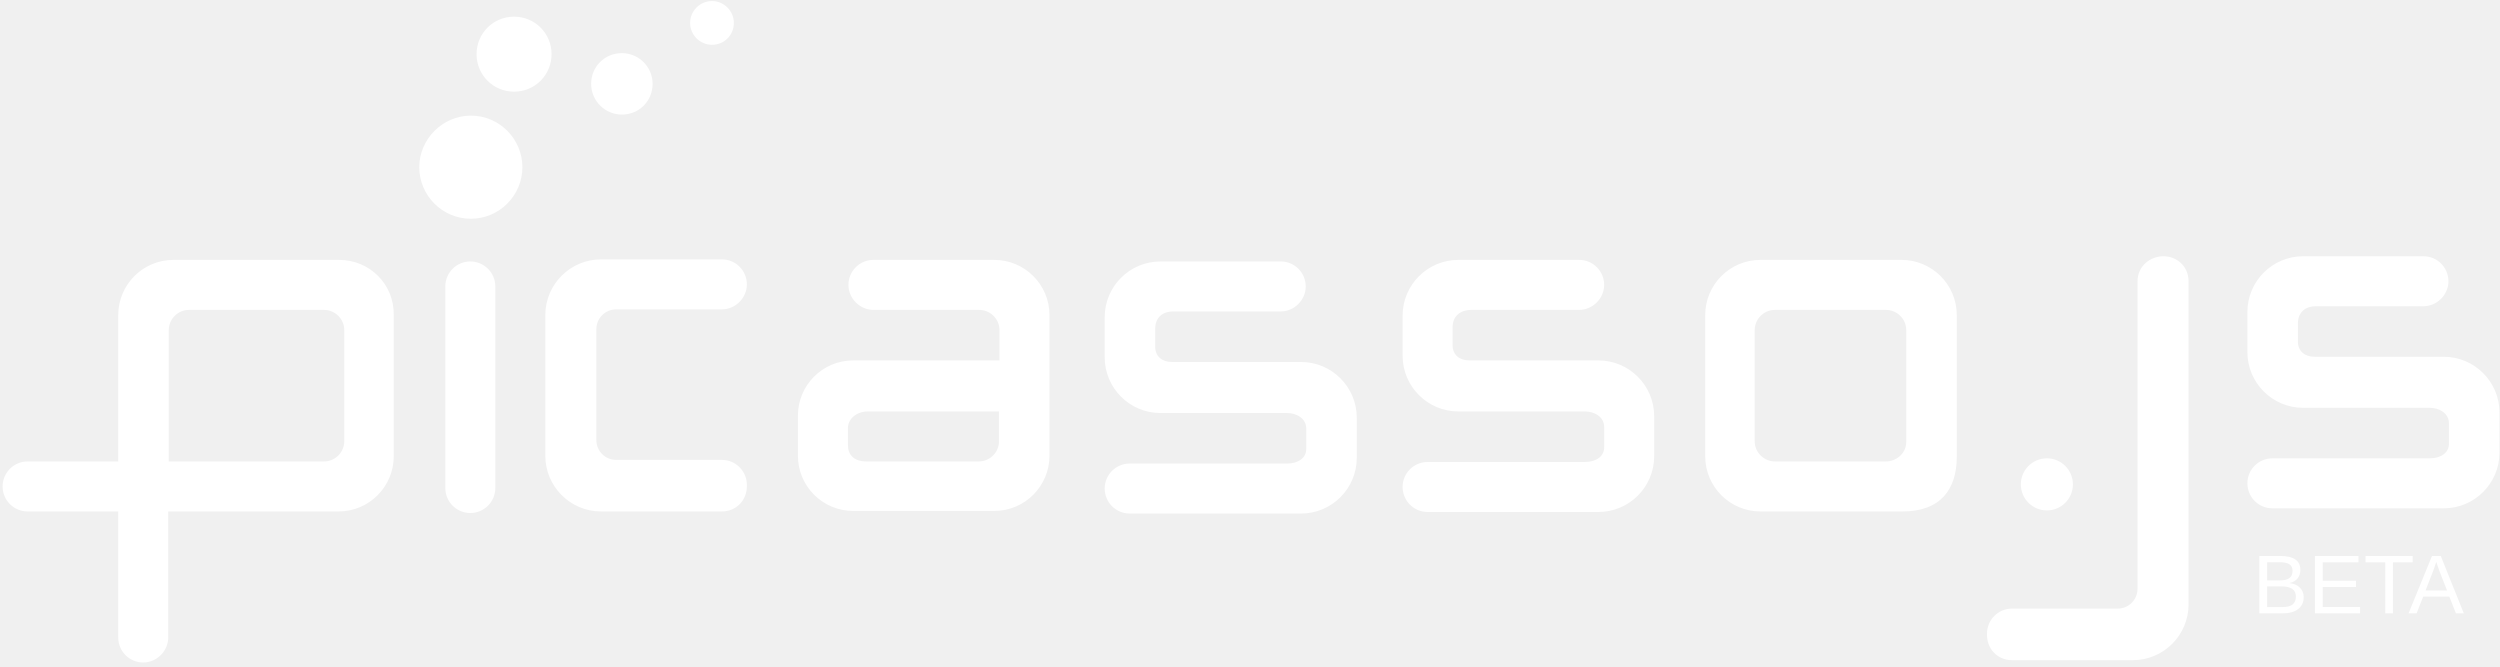
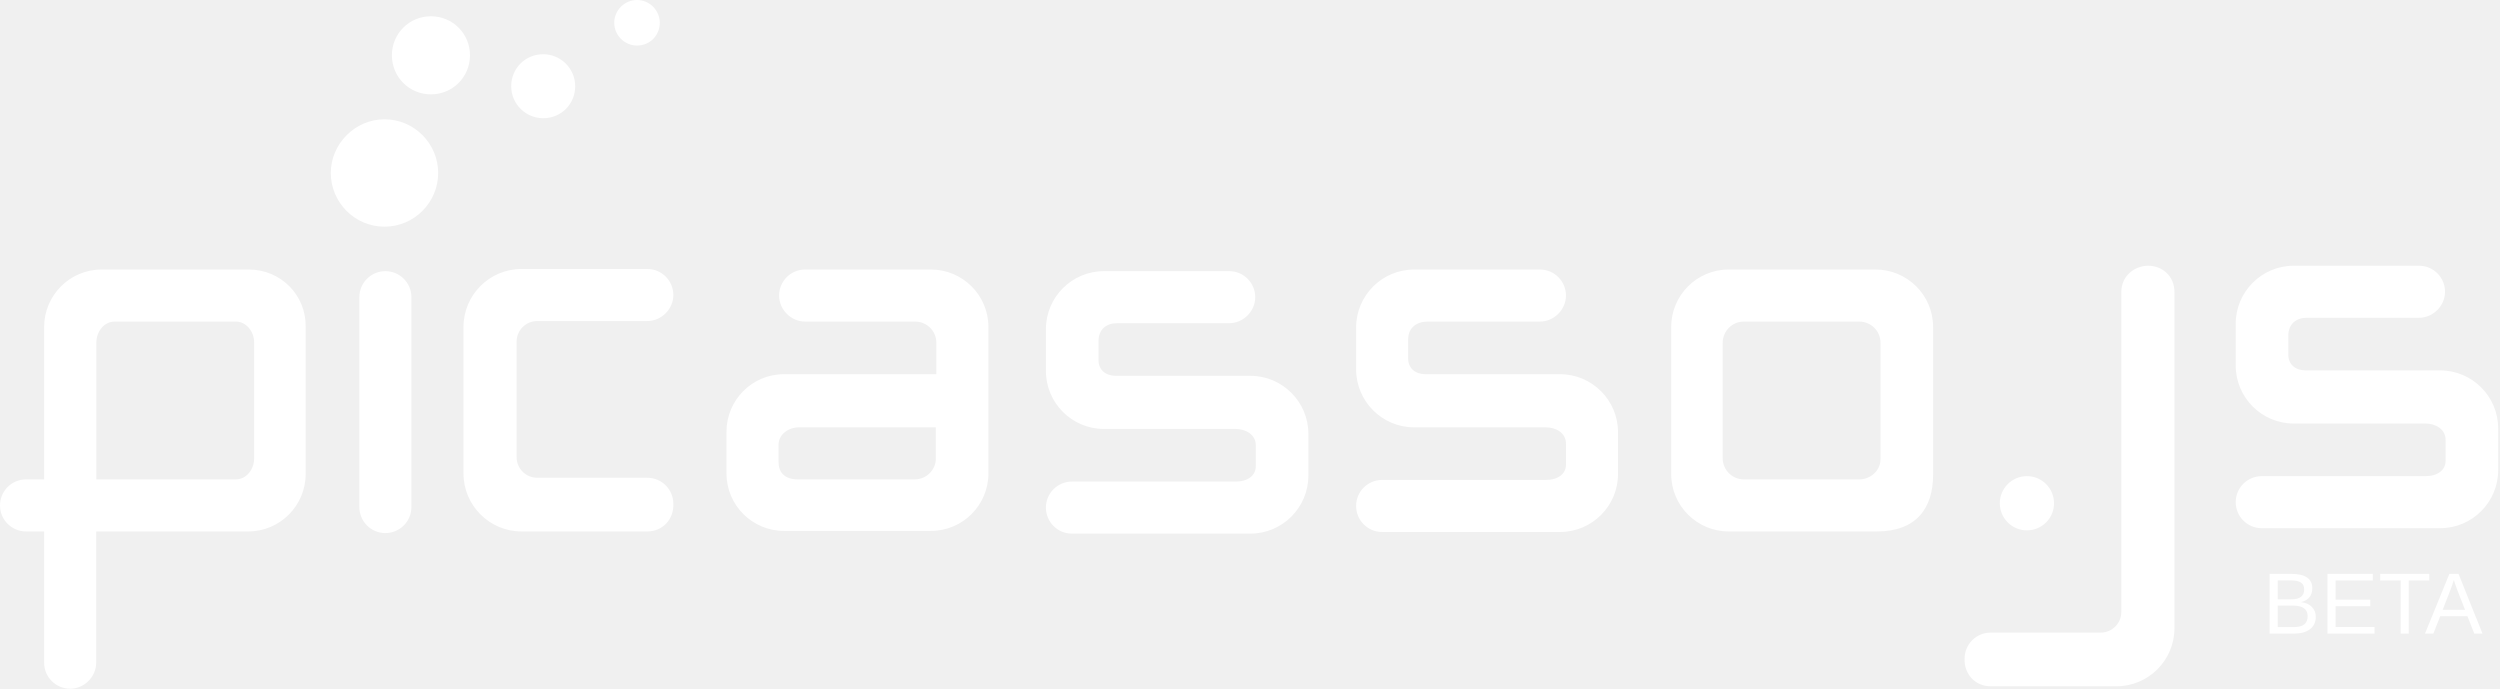
- <svg xmlns="http://www.w3.org/2000/svg" width="480px" height="128px" viewBox="0 0 480 128" version="1.1">
+ <svg xmlns="http://www.w3.org/2000/svg" width="461px" height="127px" viewBox="0 0 461 127" version="1.1">
+   <g fill-rule="nonzero" fill="#fff" transform="translate(-662, -675)">
+     <path d="M707.865,724.7 L680.738,724.7 C674.838,724.7 670.138,729.5 670.138,735.3 L670.138,763.4 L666.8,763.4 C664.1,763.4 662,765.6 662,768.2 C662,770.9 664.2,773 666.8,773 L670.138,773 L670.138,797.2 C670.138,799.9 672.338,802 674.938,802 C677.538,802 679.738,799.8 679.738,797.2 L679.738,773 L707.765,773 C713.665,773 718.365,768.2 718.365,762.4 L718.365,735.3 C718.465,729.4 713.765,724.7 707.865,724.7 Z M708.865,759.5 C708.865,761.6 707.397,763.4 705.498,763.4 L679.765,763.4 L679.765,738.2 C679.765,736.1 681.233,734.3 683.133,734.3 L705.498,734.3 C707.311,734.3 708.865,736 708.865,738.2 L708.865,759.5 Z M737.865,729.8 L737.865,768.5 C737.865,771.2 735.665,773.3 733.065,773.3 C730.365,773.3 728.265,771.1 728.265,768.5 L728.265,729.8 C728.265,727.1 730.465,725 733.065,725 C735.665,725 737.865,727.1 737.865,729.8 Z M1018.465,762.521 L1018.465,735.3 C1018.465,729.4 1013.665,724.7 1007.865,724.7 L980.765,724.7 C974.865,724.7 970.165,729.5 970.165,735.3 L970.165,762.4 C970.165,768.3 974.965,773 980.765,773 L1008.065,773 C1015.303,773 1018.465,768.799 1018.465,762.521 Z M1004.859,763.4 C1000.127,763.4 993.029,763.4 983.565,763.4 C981.465,763.4 979.665,761.7 979.665,759.5 L979.665,738.2 C979.665,736.1 981.365,734.3 983.565,734.3 L1004.865,734.3 C1006.965,734.3 1008.765,736 1008.765,738.2 C1008.765,747.733 1008.765,754.882 1008.765,759.649 C1008.765,761.93 1006.764,763.4 1004.859,763.4 Z M1083.965,736.9 L1083.965,740.4 C1083.965,742.2 1085.265,743.3 1087.165,743.3 L1111.965,743.3 C1117.865,743.3 1122.665,748.1 1122.665,754 L1122.665,761.7 C1122.665,767.6 1117.865,772.4 1111.965,772.4 L1079.065,772.4 C1076.365,772.4 1074.265,770.2 1074.265,767.6 C1074.265,764.9 1076.465,762.8 1079.065,762.8 L1109.265,762.8 C1111.465,762.8 1112.965,761.7 1112.965,760 L1112.965,756.1 C1112.965,754.1 1111.065,753.1 1109.265,753.1 L1084.965,753.1 C1079.065,753.1 1074.265,748.3 1074.265,742.4 L1074.265,734.7 C1074.265,728.8 1079.065,724 1084.965,724 L1108.065,724 C1110.765,724 1112.865,726.2 1112.865,728.8 C1112.865,731.4 1110.665,733.6 1108.065,733.6 L1087.365,733.6 C1085.465,733.6 1083.965,734.7 1083.965,736.9 Z M864.565,737.9 L864.565,741.4 C864.565,743.2 865.865,744.3 867.765,744.3 L892.565,744.3 C898.465,744.3 903.265,749.1 903.265,755 L903.265,762.7 C903.265,768.6 898.465,773.4 892.565,773.4 L859.665,773.4 C856.965,773.4 854.865,771.2 854.865,768.6 C854.865,765.9 857.065,763.8 859.665,763.8 L889.865,763.8 C892.065,763.8 893.565,762.7 893.565,761 L893.565,757.1 C893.565,755.1 891.665,754.1 889.865,754.1 L865.565,754.1 C859.665,754.1 854.865,749.3 854.865,743.4 L854.865,735.7 C854.865,729.8 859.665,725 865.565,725 L888.665,725 C891.365,725 893.465,727.2 893.465,729.8 C893.465,732.4 891.265,734.6 888.665,734.6 L867.965,734.6 C866.065,734.6 864.565,735.7 864.565,737.9 Z M921.665,737.6 L921.665,741.1 C921.665,742.9 922.965,744 924.865,744 L949.665,744 C955.565,744 960.365,748.8 960.365,754.7 L960.365,762.4 C960.365,768.3 955.565,773.1 949.665,773.1 L916.865,773.1 C914.165,773.1 912.065,770.9 912.065,768.3 C912.065,765.6 914.265,763.5 916.865,763.5 L947.065,763.5 C949.265,763.5 950.765,762.4 950.765,760.7 L950.765,756.8 C950.765,754.8 948.865,753.8 947.065,753.8 L922.765,753.8 C916.865,753.8 912.065,749 912.065,743.1 L912.065,735.4 C912.065,729.5 916.865,724.7 922.765,724.7 L945.965,724.7 C948.665,724.7 950.765,726.9 950.765,729.5 C950.765,732.1 948.565,734.3 945.965,734.3 L925.265,734.3 C923.265,734.3 921.665,735.4 921.665,737.6 Z M781.365,773 L758.165,773 C752.265,773 747.465,768.2 747.465,762.3 L747.465,735.3 C747.465,729.4 752.265,724.6 758.165,724.6 L781.365,724.6 C784.065,724.6 786.165,726.8 786.165,729.4 C786.165,732 783.965,734.2 781.365,734.2 L761.065,734.2 C758.965,734.2 757.265,735.9 757.265,738 L757.265,759.3 C757.265,761.4 758.965,763.1 761.065,763.1 L781.365,763.1 C784.065,763.1 786.165,765.3 786.165,767.9 C786.265,770.9 784.065,773 781.365,773 Z M1029.069,801.552 L1052.269,801.552 C1058.169,801.552 1062.969,796.752 1062.969,790.852 L1062.969,728.852 C1062.969,725.809 1060.609,724 1058.146,724 C1055.682,724 1053.169,725.813 1053.169,728.852 C1053.169,730.878 1053.169,750.544 1053.169,787.852 C1053.169,789.952 1051.469,791.652 1049.369,791.652 L1029.069,791.652 C1026.369,791.652 1024.269,793.852 1024.269,796.452 C1024.169,799.452 1026.369,801.552 1029.069,801.552 Z M833.665,724.7 L810.465,724.7 C807.765,724.7 805.665,726.9 805.665,729.5 C805.665,732.1 807.865,734.3 810.465,734.3 L830.765,734.3 C832.865,734.3 834.665,736 834.665,738.2 L834.665,744 L806.565,744 C800.665,744 795.965,748.8 795.965,754.6 L795.965,762.3 C795.965,768.2 800.765,772.9 806.565,772.9 L833.665,772.9 C839.565,772.9 844.265,768.1 844.265,762.3 L844.265,735.3 C844.265,729.4 839.465,724.7 833.665,724.7 Z M830.665,763.4 L809.165,763.4 C806.565,763.4 805.565,762 805.565,760.2 C805.565,760.2 805.565,757.8 805.565,757 C805.565,755.2 807.265,753.8 809.365,753.8 C809.965,753.8 827.765,753.8 834.565,753.8 L834.565,759.6 C834.565,761.6 832.865,763.4 830.665,763.4 Z M732.9,716.8 C727.4,716.8 723,712.3 723,706.9 C723,701.5 727.5,697 732.9,697 C738.4,697 742.8,701.5 742.8,706.9 C742.8,712.3 738.4,716.8 732.9,716.8 Z M741.465,692.4 C737.465,692.4 734.265,689.2 734.265,685.2 C734.265,681.2 737.465,678 741.465,678 C745.465,678 748.665,681.2 748.665,685.2 C748.665,689.2 745.465,692.4 741.465,692.4 Z M762.165,696.8 C758.965,696.8 756.265,694.2 756.265,690.9 C756.265,687.6 758.865,685 762.165,685 C765.365,685 768.065,687.6 768.065,690.9 C768.065,694.2 765.465,696.8 762.165,696.8 Z M779.465,683.4 C777.165,683.4 775.265,681.5 775.265,679.2 C775.265,676.9 777.165,675 779.465,675 C781.765,675 783.665,676.9 783.665,679.2 C783.665,681.5 781.865,683.4 779.465,683.4 Z M1035.765,772.8 C1033.004,772.8 1030.765,770.561 1030.765,767.8 C1030.765,765.039 1033.004,762.8 1035.765,762.8 C1038.527,762.8 1040.765,765.039 1040.765,767.8 C1040.765,770.561 1038.527,772.8 1035.765,772.8 Z" id="Wordmark-Copy-3" />
+   </g>
  <g fill-rule="nonzero" fill="#fff">
-     <path d="M65.1,49.9 L33.3,49.9 C27.4,49.9 22.7,54.7 22.7,60.5 L22.7,88.6 L5.3,88.6 C2.6,88.6 0.5,90.8 0.5,93.4 C0.5,96.1 2.7,98.2 5.3,98.2 L22.7,98.2 L22.7,122.4 C22.7,125.1 24.9,127.2 27.5,127.2 C30.1,127.2 32.3,125 32.3,122.4 L32.3,98.2 L65,98.2 C70.9,98.2 75.6,93.4 75.6,87.6 L75.6,60.5 C75.7,54.6 71,49.9 65.1,49.9 Z M66.1,84.7 C66.1,86.8 64.4,88.6 62.2,88.6 L32.4,88.6 L32.4,63.4 C32.4,61.3 34.1,59.5 36.3,59.5 L62.2,59.5 C64.3,59.5 66.1,61.2 66.1,63.4 L66.1,84.7 Z M95.1,55 L95.1,93.7 C95.1,96.4 92.9,98.5 90.3,98.5 C87.6,98.5 85.5,96.3 85.5,93.7 L85.5,55 C85.5,52.3 87.7,50.2 90.3,50.2 C92.9,50.2 95.1,52.3 95.1,55 Z M375.7,87.721 L375.7,60.5 C375.7,54.6 370.9,49.9 365.1,49.9 L338,49.9 C332.1,49.9 327.4,54.7 327.4,60.5 L327.4,87.6 C327.4,93.5 332.2,98.2 338,98.2 L365.3,98.2 C372.537,98.2 375.7,93.999 375.7,87.721 Z M362.094,88.6 C357.362,88.6 350.264,88.6 340.8,88.6 C338.7,88.6 336.9,86.9 336.9,84.7 L336.9,63.4 C336.9,61.3 338.6,59.5 340.8,59.5 L362.1,59.5 C364.2,59.5 366,61.2 366,63.4 C366,72.933 366,80.082 366,84.849 C366,87.13 363.998,88.6 362.094,88.6 Z M441.2,62.1 L441.2,65.6 C441.2,67.4 442.5,68.5 444.4,68.5 L469.2,68.5 C475.1,68.5 479.9,73.3 479.9,79.2 L479.9,86.9 C479.9,92.8 475.1,97.6 469.2,97.6 L436.3,97.6 C433.6,97.6 431.5,95.4 431.5,92.8 C431.5,90.1 433.7,88 436.3,88 L466.5,88 C468.7,88 470.2,86.9 470.2,85.2 L470.2,81.3 C470.2,79.3 468.3,78.3 466.5,78.3 L442.2,78.3 C436.3,78.3 431.5,73.5 431.5,67.6 L431.5,59.9 C431.5,54 436.3,49.2 442.2,49.2 L465.3,49.2 C468,49.2 470.1,51.4 470.1,54 C470.1,56.6 467.9,58.8 465.3,58.8 L444.6,58.8 C442.7,58.8 441.2,59.9 441.2,62.1 Z M221.8,63.1 L221.8,66.6 C221.8,68.4 223.1,69.5 225,69.5 L249.8,69.5 C255.7,69.5 260.5,74.3 260.5,80.2 L260.5,87.9 C260.5,93.8 255.7,98.6 249.8,98.6 L216.9,98.6 C214.2,98.6 212.1,96.4 212.1,93.8 C212.1,91.1 214.3,89 216.9,89 L247.1,89 C249.3,89 250.8,87.9 250.8,86.2 L250.8,82.3 C250.8,80.3 248.9,79.3 247.1,79.3 L222.8,79.3 C216.9,79.3 212.1,74.5 212.1,68.6 L212.1,60.9 C212.1,55 216.9,50.2 222.8,50.2 L245.9,50.2 C248.6,50.2 250.7,52.4 250.7,55 C250.7,57.6 248.5,59.8 245.9,59.8 L225.2,59.8 C223.3,59.8 221.8,60.9 221.8,63.1 Z M278.9,62.8 L278.9,66.3 C278.9,68.1 280.2,69.2 282.1,69.2 L306.9,69.2 C312.8,69.2 317.6,74 317.6,79.9 L317.6,87.6 C317.6,93.5 312.8,98.3 306.9,98.3 L274.1,98.3 C271.4,98.3 269.3,96.1 269.3,93.5 C269.3,90.8 271.5,88.7 274.1,88.7 L304.3,88.7 C306.5,88.7 308,87.6 308,85.9 L308,82 C308,80 306.1,79 304.3,79 L280,79 C274.1,79 269.3,74.2 269.3,68.3 L269.3,60.6 C269.3,54.7 274.1,49.9 280,49.9 L303.2,49.9 C305.9,49.9 308,52.1 308,54.7 C308,57.3 305.8,59.5 303.2,59.5 L282.5,59.5 C280.5,59.5 278.9,60.6 278.9,62.8 Z M138.6,98.2 L115.4,98.2 C109.5,98.2 104.7,93.4 104.7,87.5 L104.7,60.5 C104.7,54.6 109.5,49.8 115.4,49.8 L138.6,49.8 C141.3,49.8 143.4,52 143.4,54.6 C143.4,57.2 141.2,59.4 138.6,59.4 L118.3,59.4 C116.2,59.4 114.5,61.1 114.5,63.2 L114.5,84.5 C114.5,86.6 116.2,88.3 118.3,88.3 L138.6,88.3 C141.3,88.3 143.4,90.5 143.4,93.1 C143.5,96.1 141.3,98.2 138.6,98.2 Z M386.303,126.752 L409.503,126.752 C415.403,126.752 420.203,121.952 420.203,116.052 L420.203,54.052 C420.203,51.009 417.844,49.2 415.38,49.2 C412.917,49.2 410.403,51.013 410.403,54.052 C410.403,56.078 410.403,75.744 410.403,113.052 C410.403,115.152 408.703,116.852 406.603,116.852 L386.303,116.852 C383.603,116.852 381.503,119.052 381.503,121.652 C381.403,124.652 383.603,126.752 386.303,126.752 Z M190.9,49.9 L167.7,49.9 C165,49.9 162.9,52.1 162.9,54.7 C162.9,57.3 165.1,59.5 167.7,59.5 L188,59.5 C190.1,59.5 191.9,61.2 191.9,63.4 L191.9,69.2 L163.8,69.2 C157.9,69.2 153.2,74 153.2,79.8 L153.2,87.5 C153.2,93.4 158,98.1 163.8,98.1 L190.9,98.1 C196.8,98.1 201.5,93.3 201.5,87.5 L201.5,60.5 C201.5,54.6 196.7,49.9 190.9,49.9 Z M187.9,88.6 L166.4,88.6 C163.8,88.6 162.8,87.2 162.8,85.4 C162.8,85.4 162.8,83 162.8,82.2 C162.8,80.4 164.5,79 166.6,79 C167.2,79 185,79 191.8,79 L191.8,84.8 C191.8,86.8 190.1,88.6 187.9,88.6 Z M90.4,42 C84.9,42 80.5,37.5 80.5,32.1 C80.5,26.7 85,22.2 90.4,22.2 C95.9,22.2 100.3,26.7 100.3,32.1 C100.3,37.5 95.9,42 90.4,42 Z M98.7,17.6 C94.7,17.6 91.5,14.4 91.5,10.4 C91.5,6.4 94.7,3.2 98.7,3.2 C102.7,3.2 105.9,6.4 105.9,10.4 C105.9,14.4 102.7,17.6 98.7,17.6 Z M119.4,22 C116.2,22 113.5,19.4 113.5,16.1 C113.5,12.8 116.1,10.2 119.4,10.2 C122.6,10.2 125.3,12.8 125.3,16.1 C125.3,19.4 122.7,22 119.4,22 Z M136.7,8.6 C134.4,8.6 132.5,6.7 132.5,4.4 C132.5,2.1 134.4,0.2 136.7,0.2 C139,0.2 140.9,2.1 140.9,4.4 C140.9,6.7 139.1,8.6 136.7,8.6 Z M393,98 C390.239,98 388,95.761 388,93 C388,90.239 390.239,88 393,88 C395.761,88 398,90.239 398,93 C398,95.761 395.761,98 393,98 Z" id="Wordmark" />
-     <text x="90.1%" y="92%" font-size="16" font-family="Arial, sans-serif">BETA</text>
+     <text x="90.5%" y="92%" font-size="16" font-family="Arial, sans-serif">BETA</text>
  </g>
</svg>
